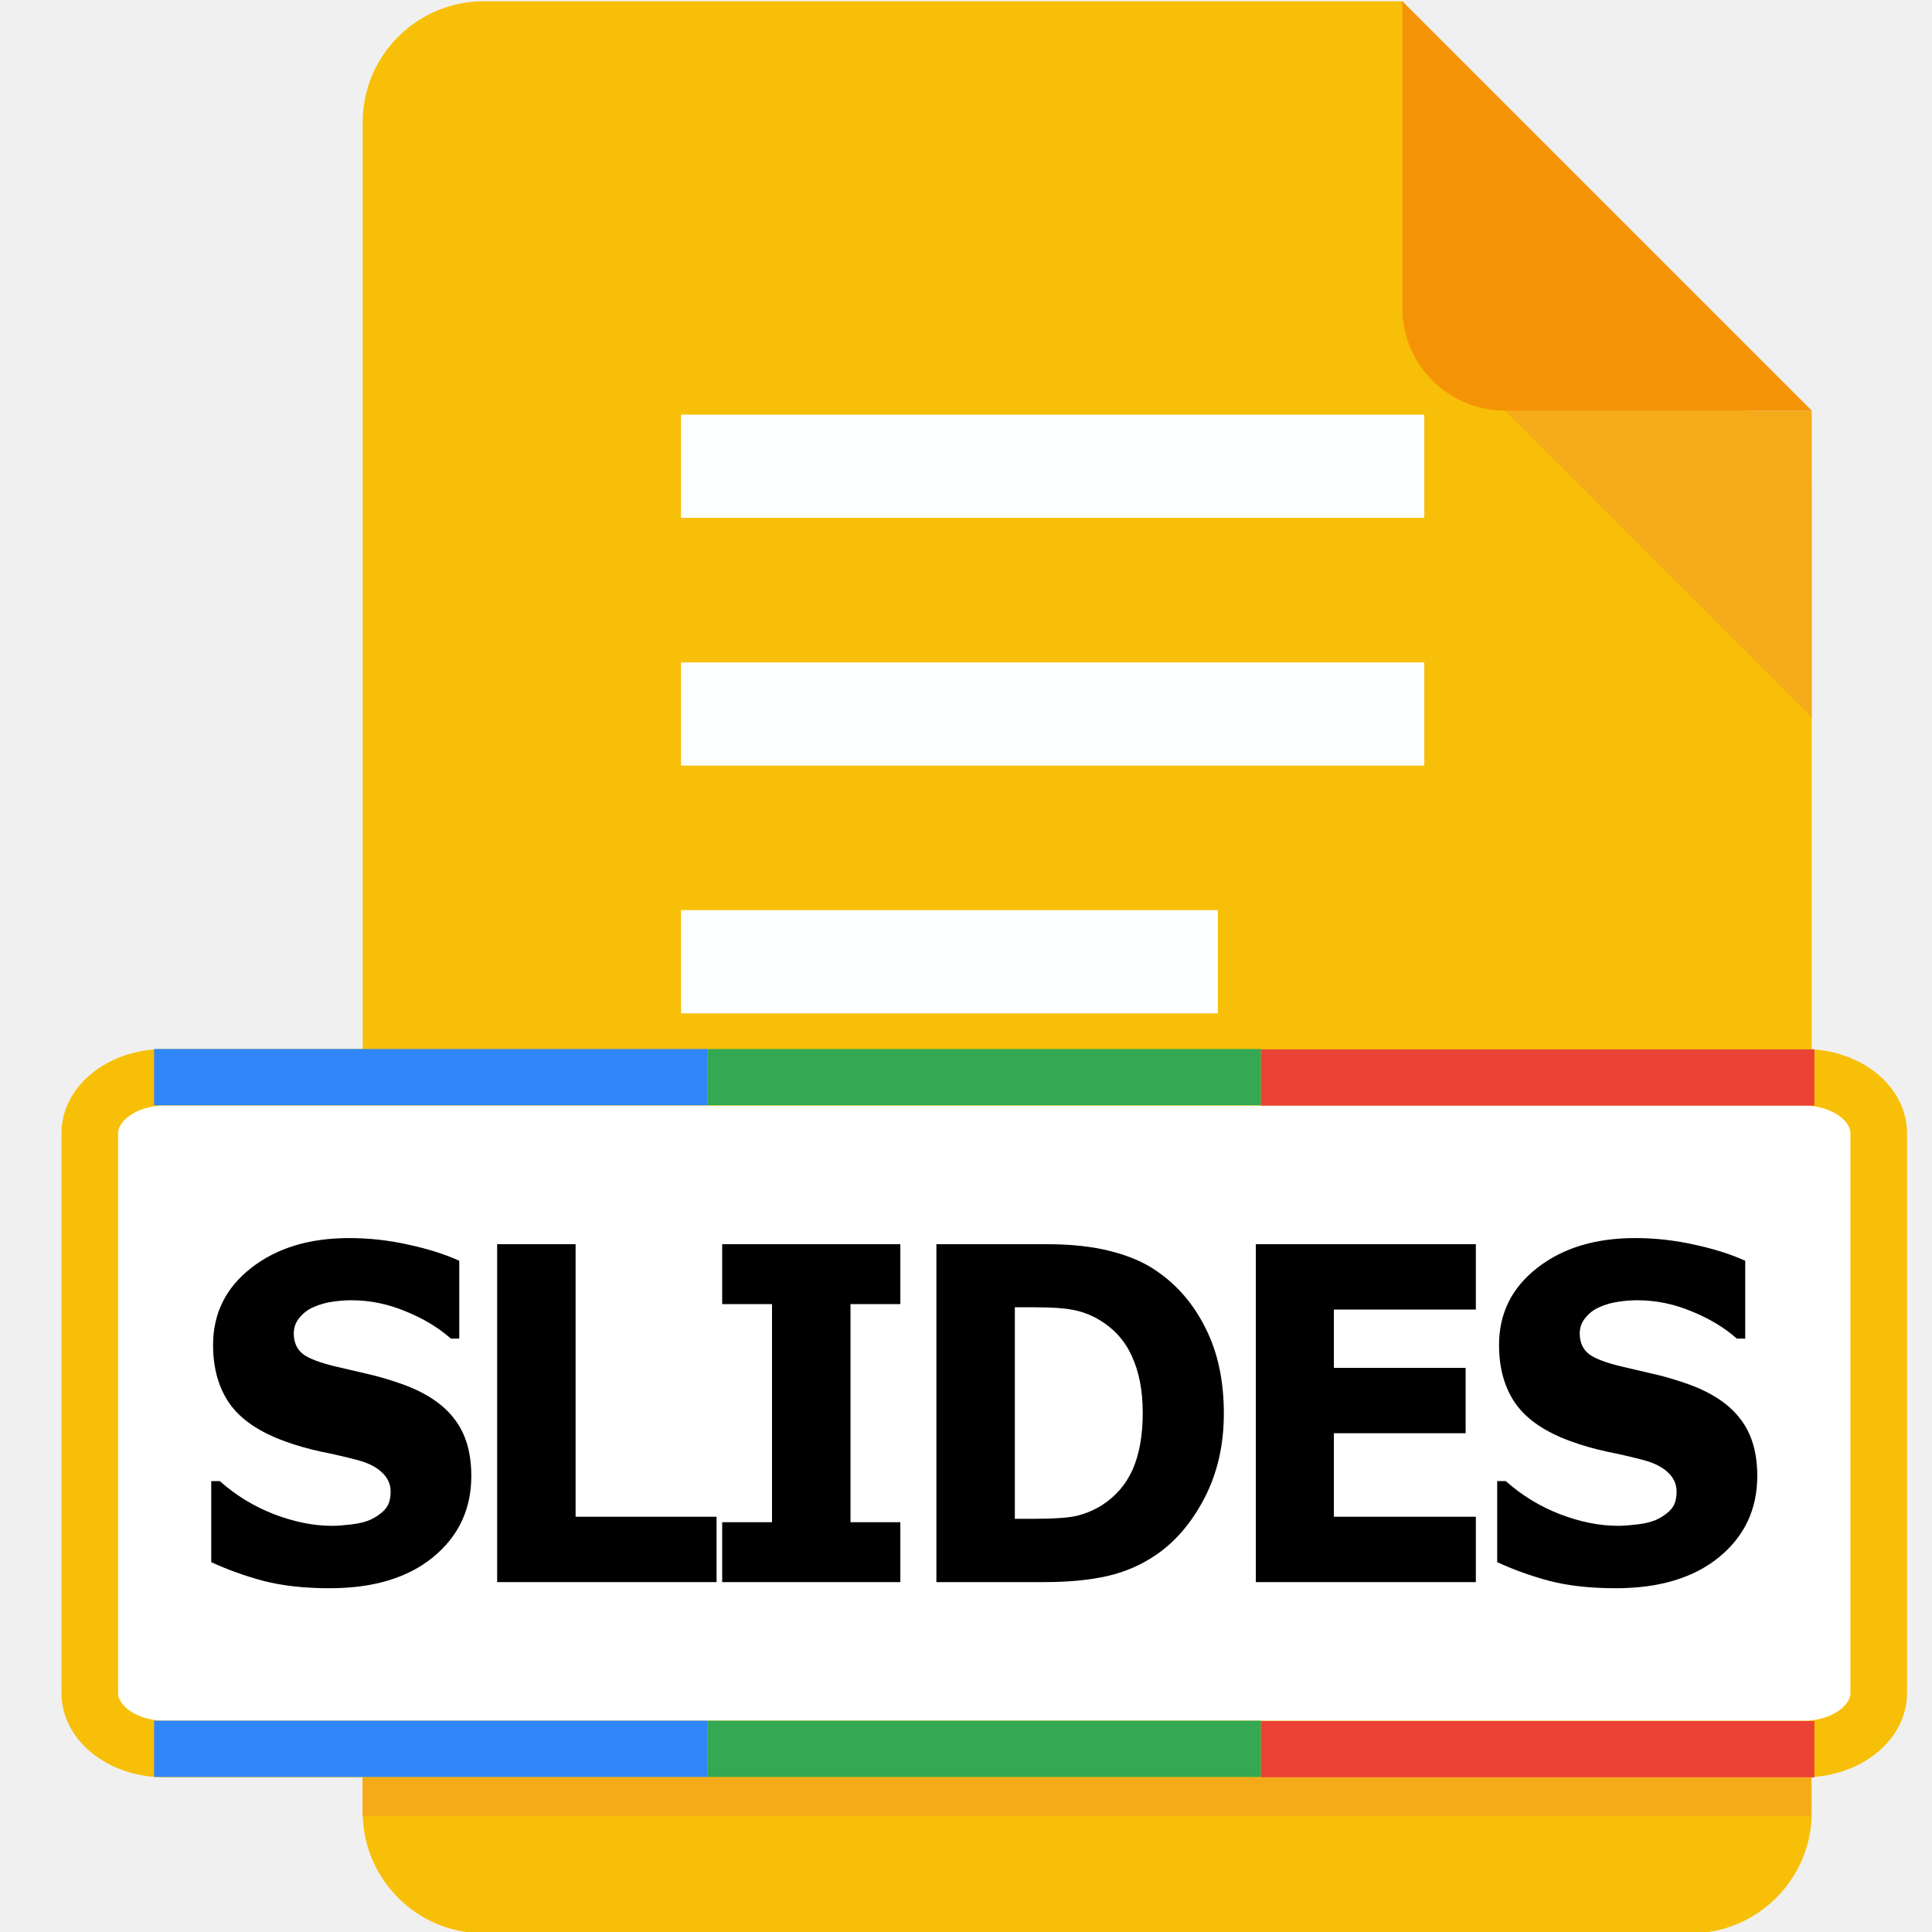
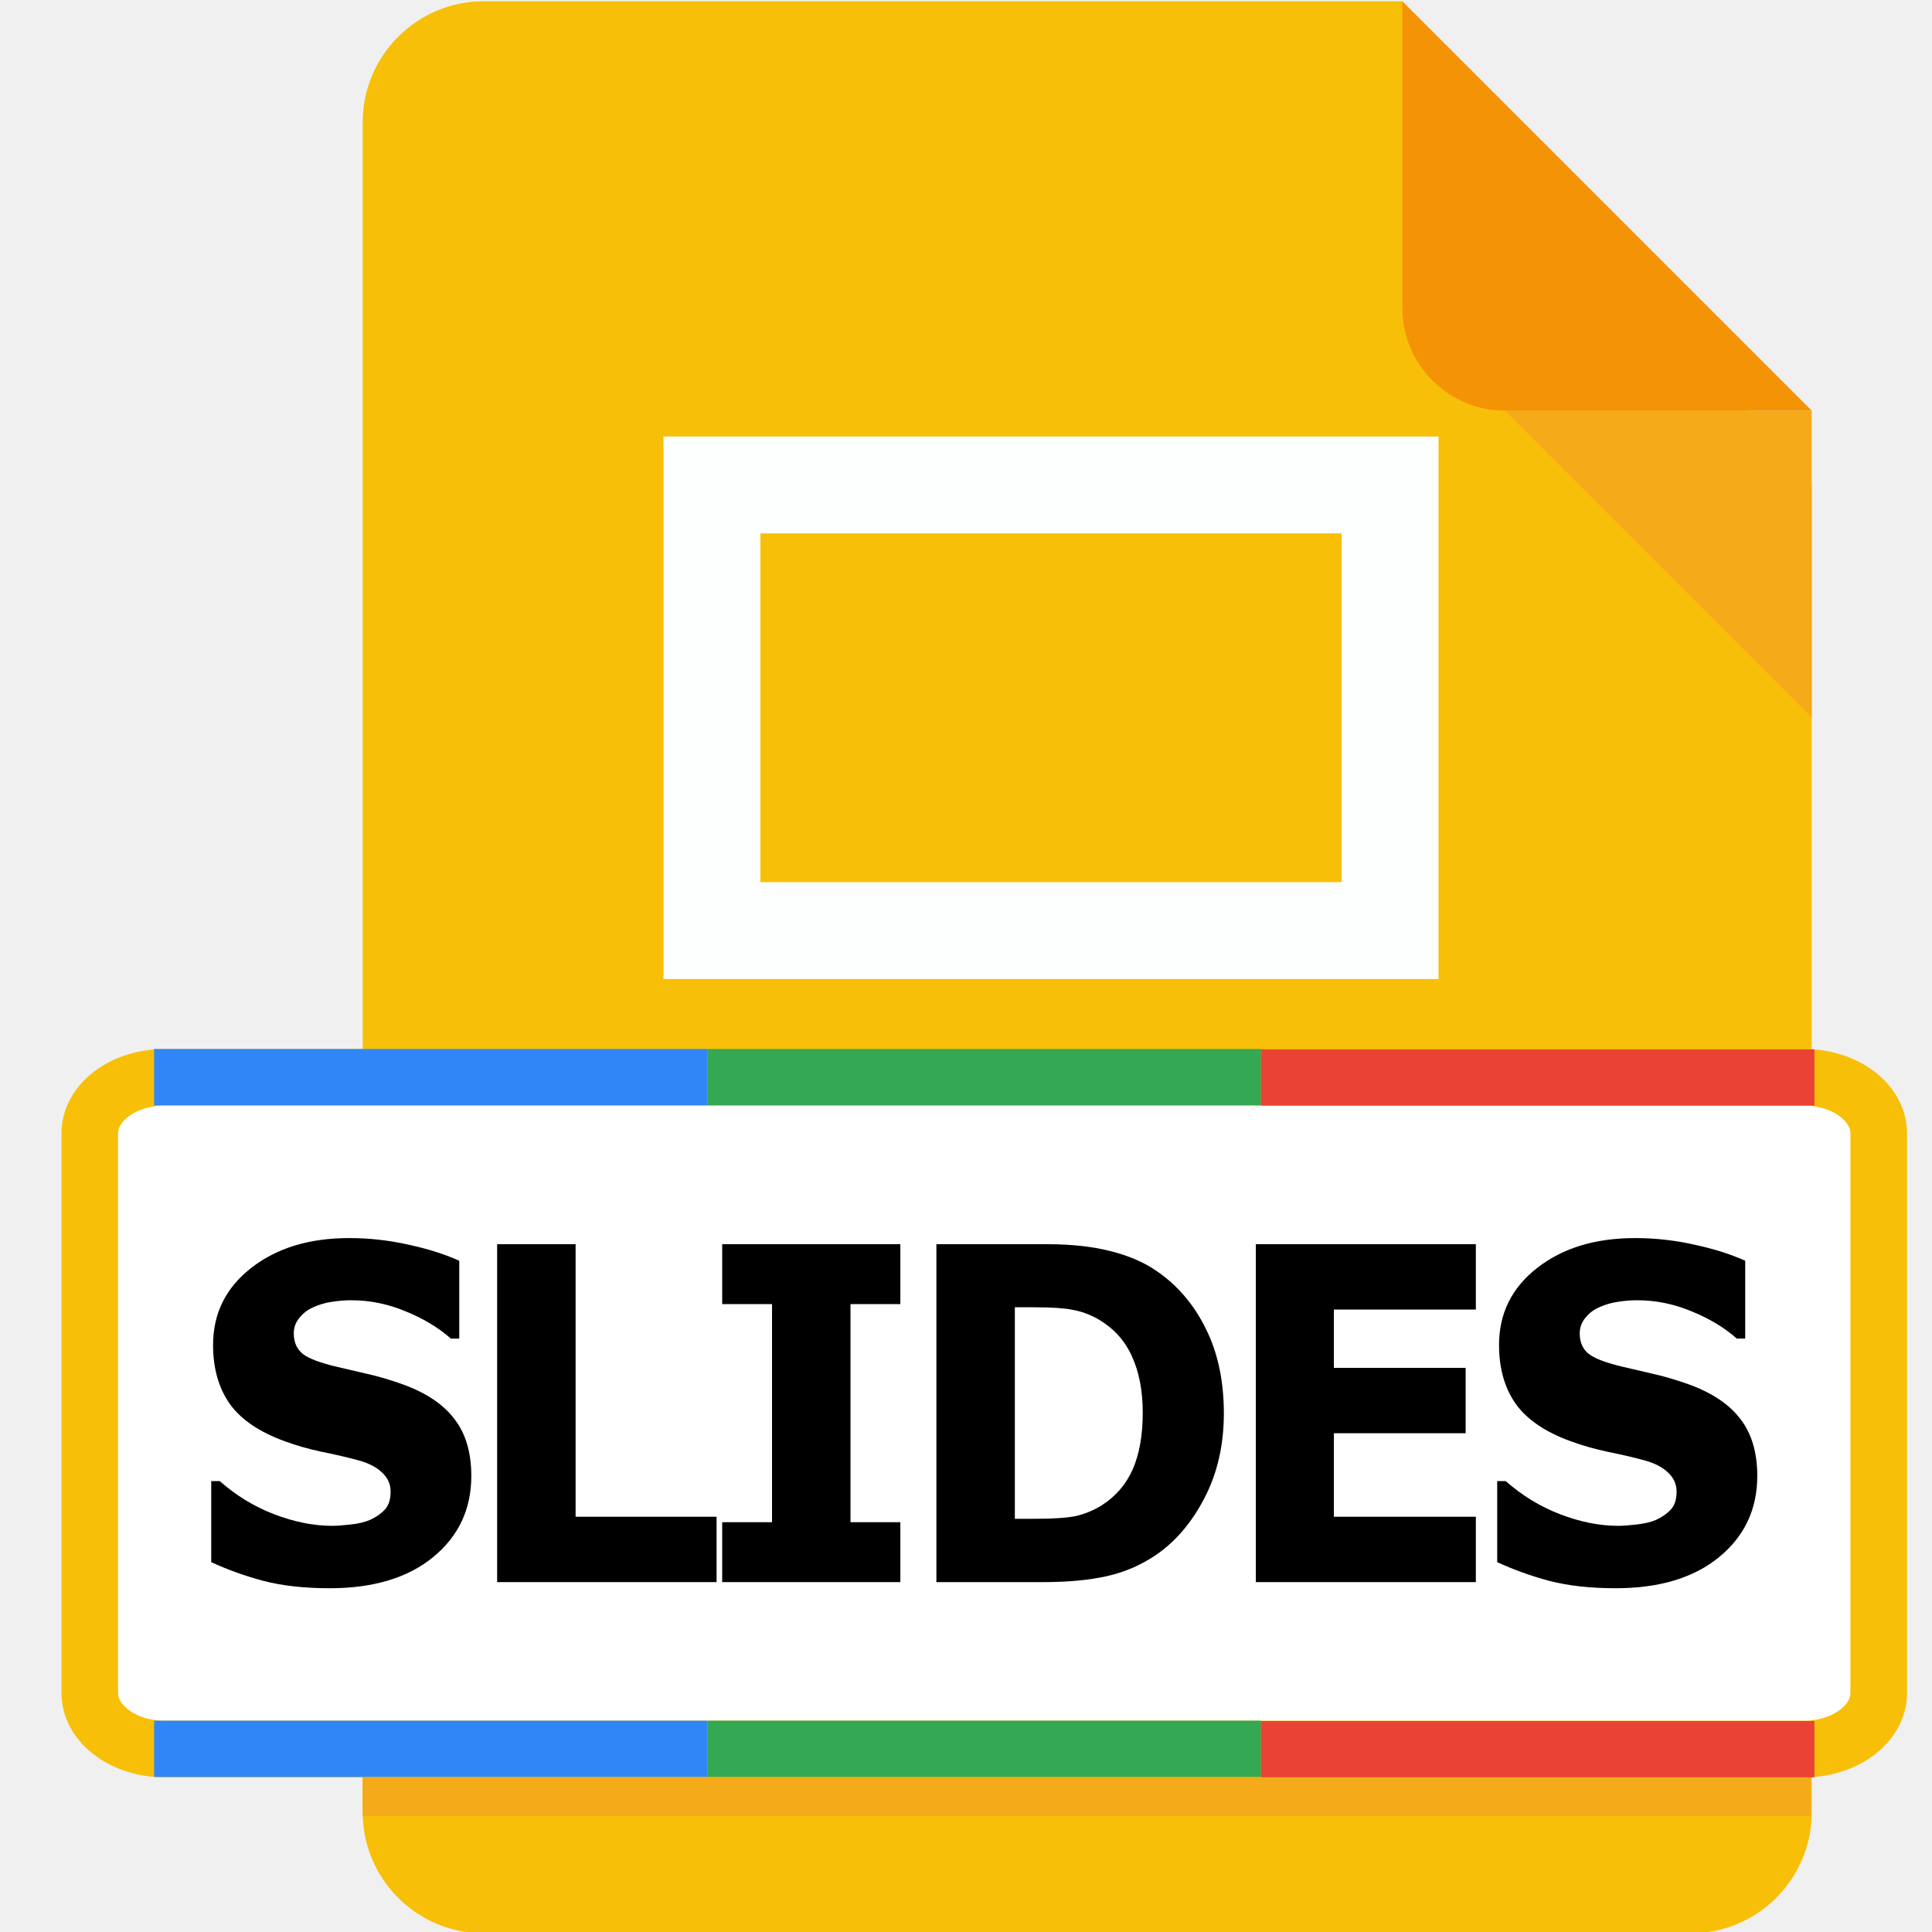
<svg xmlns="http://www.w3.org/2000/svg" version="1.1" id="Layer_1" x="0px" y="0px" viewBox="0 0 512 512" style="enable-background:new 0 0 512 512;" xml:space="preserve">
  <defs id="defs172" />
  <path style="fill:#f8bf08;fill-opacity:1" d="m 128.119,0.339 c -17.6,0 -32,14.4 -32,32 V 480.339 c 0,17.6 14.4,32 32,32 h 320 c 17.6,0 32,-14.4 32,-32 v -352 L 371.644,0.339 Z" id="path121-7" />
  <polygon style="fill:#f5ab19;fill-opacity:1" points="480,128 480,224 384,128 " id="polygon125-5" transform="matrix(0.8474576,0,0,0.8474576,73.33899,0.3389839)" />
  <rect style="fill:#f5ab19;fill-opacity:1;stroke:#200045;stroke-width:0.508;stroke-opacity:0" id="rect89982" width="383.777" height="13.46" x="96.098" y="467.86" />
  <path style="fill:#ffffff;fill-opacity:1;stroke:#f8bf08;stroke-width:15.001;stroke-dasharray:none;stroke-opacity:1" d="m 497.882,448.666 c 0,8.158 -8.889,14.833 -19.754,14.833 H 43.546 c -10.865,0 -19.754,-6.675 -19.754,-14.833 V 300.334 c 0,-8.158 8.889,-14.833 19.754,-14.833 H 478.128 c 10.865,0 19.754,6.675 19.754,14.833 z" id="path127-0" />
  <g id="g139">
</g>
  <g id="g141">
</g>
  <g id="g143">
</g>
  <g id="g145">
</g>
  <g id="g147">
</g>
  <g id="g149">
</g>
  <g id="g151">
</g>
  <g id="g153">
</g>
  <g id="g155">
</g>
  <g id="g157">
</g>
  <g id="g159">
</g>
  <g id="g161">
</g>
  <g id="g163">
</g>
  <g id="g165">
</g>
  <g id="g167">
</g>
  <g id="g139-2" transform="translate(0.1186476,0.3389839)">
</g>
  <g id="g141-0" transform="translate(0.1186476,0.3389839)">
</g>
  <g id="g143-7" transform="translate(0.1186476,0.3389839)">
</g>
  <g id="g145-7" transform="translate(0.1186476,0.3389839)">
</g>
  <g id="g147-9" transform="translate(0.1186476,0.3389839)">
</g>
  <g id="g149-7" transform="translate(0.1186476,0.3389839)">
</g>
  <g id="g151-5" transform="translate(0.1186476,0.3389839)">
</g>
  <g id="g153-3" transform="translate(0.1186476,0.3389839)">
</g>
  <g id="g155-9" transform="translate(0.1186476,0.3389839)">
</g>
  <g id="g157-9" transform="translate(0.1186476,0.3389839)">
</g>
  <g id="g159-4" transform="translate(0.1186476,0.3389839)">
</g>
  <g id="g161-9" transform="translate(0.1186476,0.3389839)">
</g>
  <g id="g163-1" transform="translate(0.1186476,0.3389839)">
</g>
  <g id="g165-5" transform="translate(0.1186476,0.3389839)">
</g>
  <g id="g167-9" transform="translate(0.1186476,0.3389839)">
</g>
  <text xml:space="preserve" style="font-size:112px;fill:#ffffff;fill-opacity:1;-inkscape-font-specification:'sans-serif Bold';font-family:sans-serif;font-weight:bold;font-style:normal;font-stretch:normal;font-variant:normal;letter-spacing:-5px" x="227.797" y="410.034" id="text42638">
    <tspan id="tspan42636" x="227.797" y="410.034" />
  </text>
  <path style="fill:#f59307;stroke-width:0.847;fill-opacity:1" d="m 398.763,108.814 h 81.356 L 371.644,0.339 V 81.695 c 0,14.915 12.203,27.119 27.119,27.119 z" id="path123-5" />
  <path d="M 106.455,-13.694 H 207.531 V 96.837 H 106.455 Z" fill="none" id="path39215" style="stroke-width:4.804" />
  <g aria-label="SLIDES" transform="scale(0.9488206,1.05394)" id="text49548" style="font-weight:bold;font-size:116.866px;-inkscape-font-specification:'sans-serif Bold';letter-spacing:-7.791px;stroke:#200045;stroke-width:0.506;stroke-opacity:0">
    <path d="m 131.64,371.111 q 0,12.554 -10.671,20.429 -10.614,7.818 -28.874,7.818 -10.557,0 -18.432,-1.826 -7.818,-1.883 -14.665,-4.736 v -20.372 h 2.397 q 6.791,5.421 15.179,8.331 8.445,2.91 16.206,2.91 1.997,0 5.25,-0.342 3.253,-0.342 5.307,-1.141 2.511,-1.027 4.109,-2.568 1.655,-1.541 1.655,-4.565 0,-2.796 -2.397,-4.793 -2.34,-2.054 -6.905,-3.138 -4.793,-1.141 -10.157,-2.111 -5.307,-1.027 -9.986,-2.568 -10.728,-3.481 -15.464,-9.415 -4.679,-5.992 -4.679,-14.836 0,-11.869 10.614,-19.345 10.671,-7.532 27.39,-7.532 8.388,0 16.548,1.655 8.217,1.598 14.209,4.052 v 19.573 h -2.34 q -5.136,-4.109 -12.611,-6.848 -7.418,-2.796 -15.179,-2.796 -2.739,0 -5.478,0.399 -2.682,0.342 -5.193,1.37 -2.225,0.856 -3.823,2.625 -1.598,1.712 -1.598,3.937 0,3.367 2.568,5.193 2.568,1.769 9.701,3.253 4.679,0.97 8.959,1.883 4.337,0.913 9.301,2.511 9.758,3.196 14.38,8.731 4.679,5.478 4.679,14.266 z" id="path146534" />
    <path d="m 200.142,397.817 h -61.286 v -84.968 h 21.912 v 68.533 h 39.374 z" id="path146536" />
    <path d="m 251.469,397.817 h -49.759 v -15.065 h 13.923 v -54.838 h -13.923 v -15.065 h 49.759 v 15.065 h -13.923 v 54.838 h 13.923 z" id="path146538" />
    <path d="m 341.827,355.419 q 0,11.869 -5.421,21.285 -5.421,9.358 -13.695,14.38 -6.22,3.766 -13.638,5.25 -7.418,1.484 -17.576,1.484 H 261.539 v -84.968 h 30.814 q 10.386,0 17.918,1.769 7.532,1.712 12.668,4.907 8.788,5.364 13.809,14.494 5.079,9.073 5.079,21.399 z m -22.654,-0.171 q 0,-8.388 -3.081,-14.323 -3.024,-5.992 -9.644,-9.358 -3.367,-1.655 -6.905,-2.225 -3.481,-0.628 -10.557,-0.628 h -5.535 v 53.183 h 5.535 q 7.818,0 11.47,-0.685 3.652,-0.742 7.133,-2.625 5.992,-3.424 8.788,-9.13 2.796,-5.763 2.796,-14.209 z" id="path146540" />
    <path d="m 412.213,397.817 h -61.457 v -84.968 h 61.457 v 16.434 H 372.554 v 14.665 h 36.806 v 16.434 H 372.554 v 20.999 h 39.659 z" id="path146542" />
    <path d="m 490.816,371.111 q 0,12.554 -10.671,20.429 -10.614,7.818 -28.874,7.818 -10.557,0 -18.431,-1.826 -7.818,-1.883 -14.665,-4.736 v -20.372 h 2.397 q 6.791,5.421 15.179,8.331 8.445,2.91 16.206,2.91 1.997,0 5.25,-0.342 3.253,-0.342 5.307,-1.141 2.511,-1.027 4.109,-2.568 1.655,-1.541 1.655,-4.565 0,-2.796 -2.397,-4.793 -2.34,-2.054 -6.905,-3.138 -4.793,-1.141 -10.157,-2.111 -5.307,-1.027 -9.986,-2.568 -10.728,-3.481 -15.464,-9.415 -4.679,-5.992 -4.679,-14.836 0,-11.869 10.614,-19.345 10.671,-7.532 27.39,-7.532 8.388,0 16.548,1.655 8.217,1.598 14.209,4.052 v 19.573 h -2.34 q -5.136,-4.109 -12.611,-6.848 -7.418,-2.796 -15.179,-2.796 -2.739,0 -5.478,0.399 -2.682,0.342 -5.193,1.37 -2.225,0.856 -3.823,2.625 -1.598,1.712 -1.598,3.937 0,3.367 2.568,5.193 2.568,1.769 9.701,3.253 4.679,0.97 8.959,1.883 4.337,0.913 9.301,2.511 9.758,3.196 14.38,8.731 4.679,5.478 4.679,14.266 z" id="path146544" />
  </g>
-   <path class="st2" d="M 377.448,137.236 H 180.477 v -27.357 h 196.971 z m 0,38.3 H 180.477 v 27.357 h 196.971 z m -54.714,65.657 H 180.477 v 27.357 h 142.257 z" id="path106613" style="fill:#fdffff;stroke-width:5.471" />
+   <path class="st2" d="m 175.83,115.671 v 143.778 h 205.397 v -143.778 z m 179.722,118.103 H 201.505 v -92.429 h 154.048 z" id="path95276" style="fill:#fdffff;stroke-width:5.135" />
  <rect style="fill:#3086f6;fill-opacity:1;stroke:#000000;stroke-width:0;stroke-dasharray:none;stroke-opacity:1" id="rect91068" width="146.667" height="14.911" x="40.837" y="278" />
  <rect style="fill:#34a853;fill-opacity:1;stroke:#000000;stroke-width:0;stroke-dasharray:none;stroke-opacity:1" id="rect91068-9" width="146.667" height="14.911" x="187.504" y="278" />
  <rect style="fill:#ea4335;fill-opacity:1;stroke:#000000;stroke-width:0;stroke-dasharray:none;stroke-opacity:1" id="rect91068-9-9" width="146.667" height="14.911" x="334.171" y="278.089" />
  <rect style="fill:#3086f6;fill-opacity:1;stroke:#000000;stroke-width:0;stroke-dasharray:none;stroke-opacity:1" id="rect91068-3" width="146.667" height="14.911" x="40.837" y="456" />
  <rect style="fill:#34a853;fill-opacity:1;stroke:#000000;stroke-width:0;stroke-dasharray:none;stroke-opacity:1" id="rect91068-9-7" width="146.667" height="14.911" x="187.504" y="456" />
  <rect style="fill:#ea4335;fill-opacity:1;stroke:#000000;stroke-width:0;stroke-dasharray:none;stroke-opacity:1" id="rect91068-9-9-2" width="146.667" height="14.911" x="334.171" y="456.089" />
</svg>
